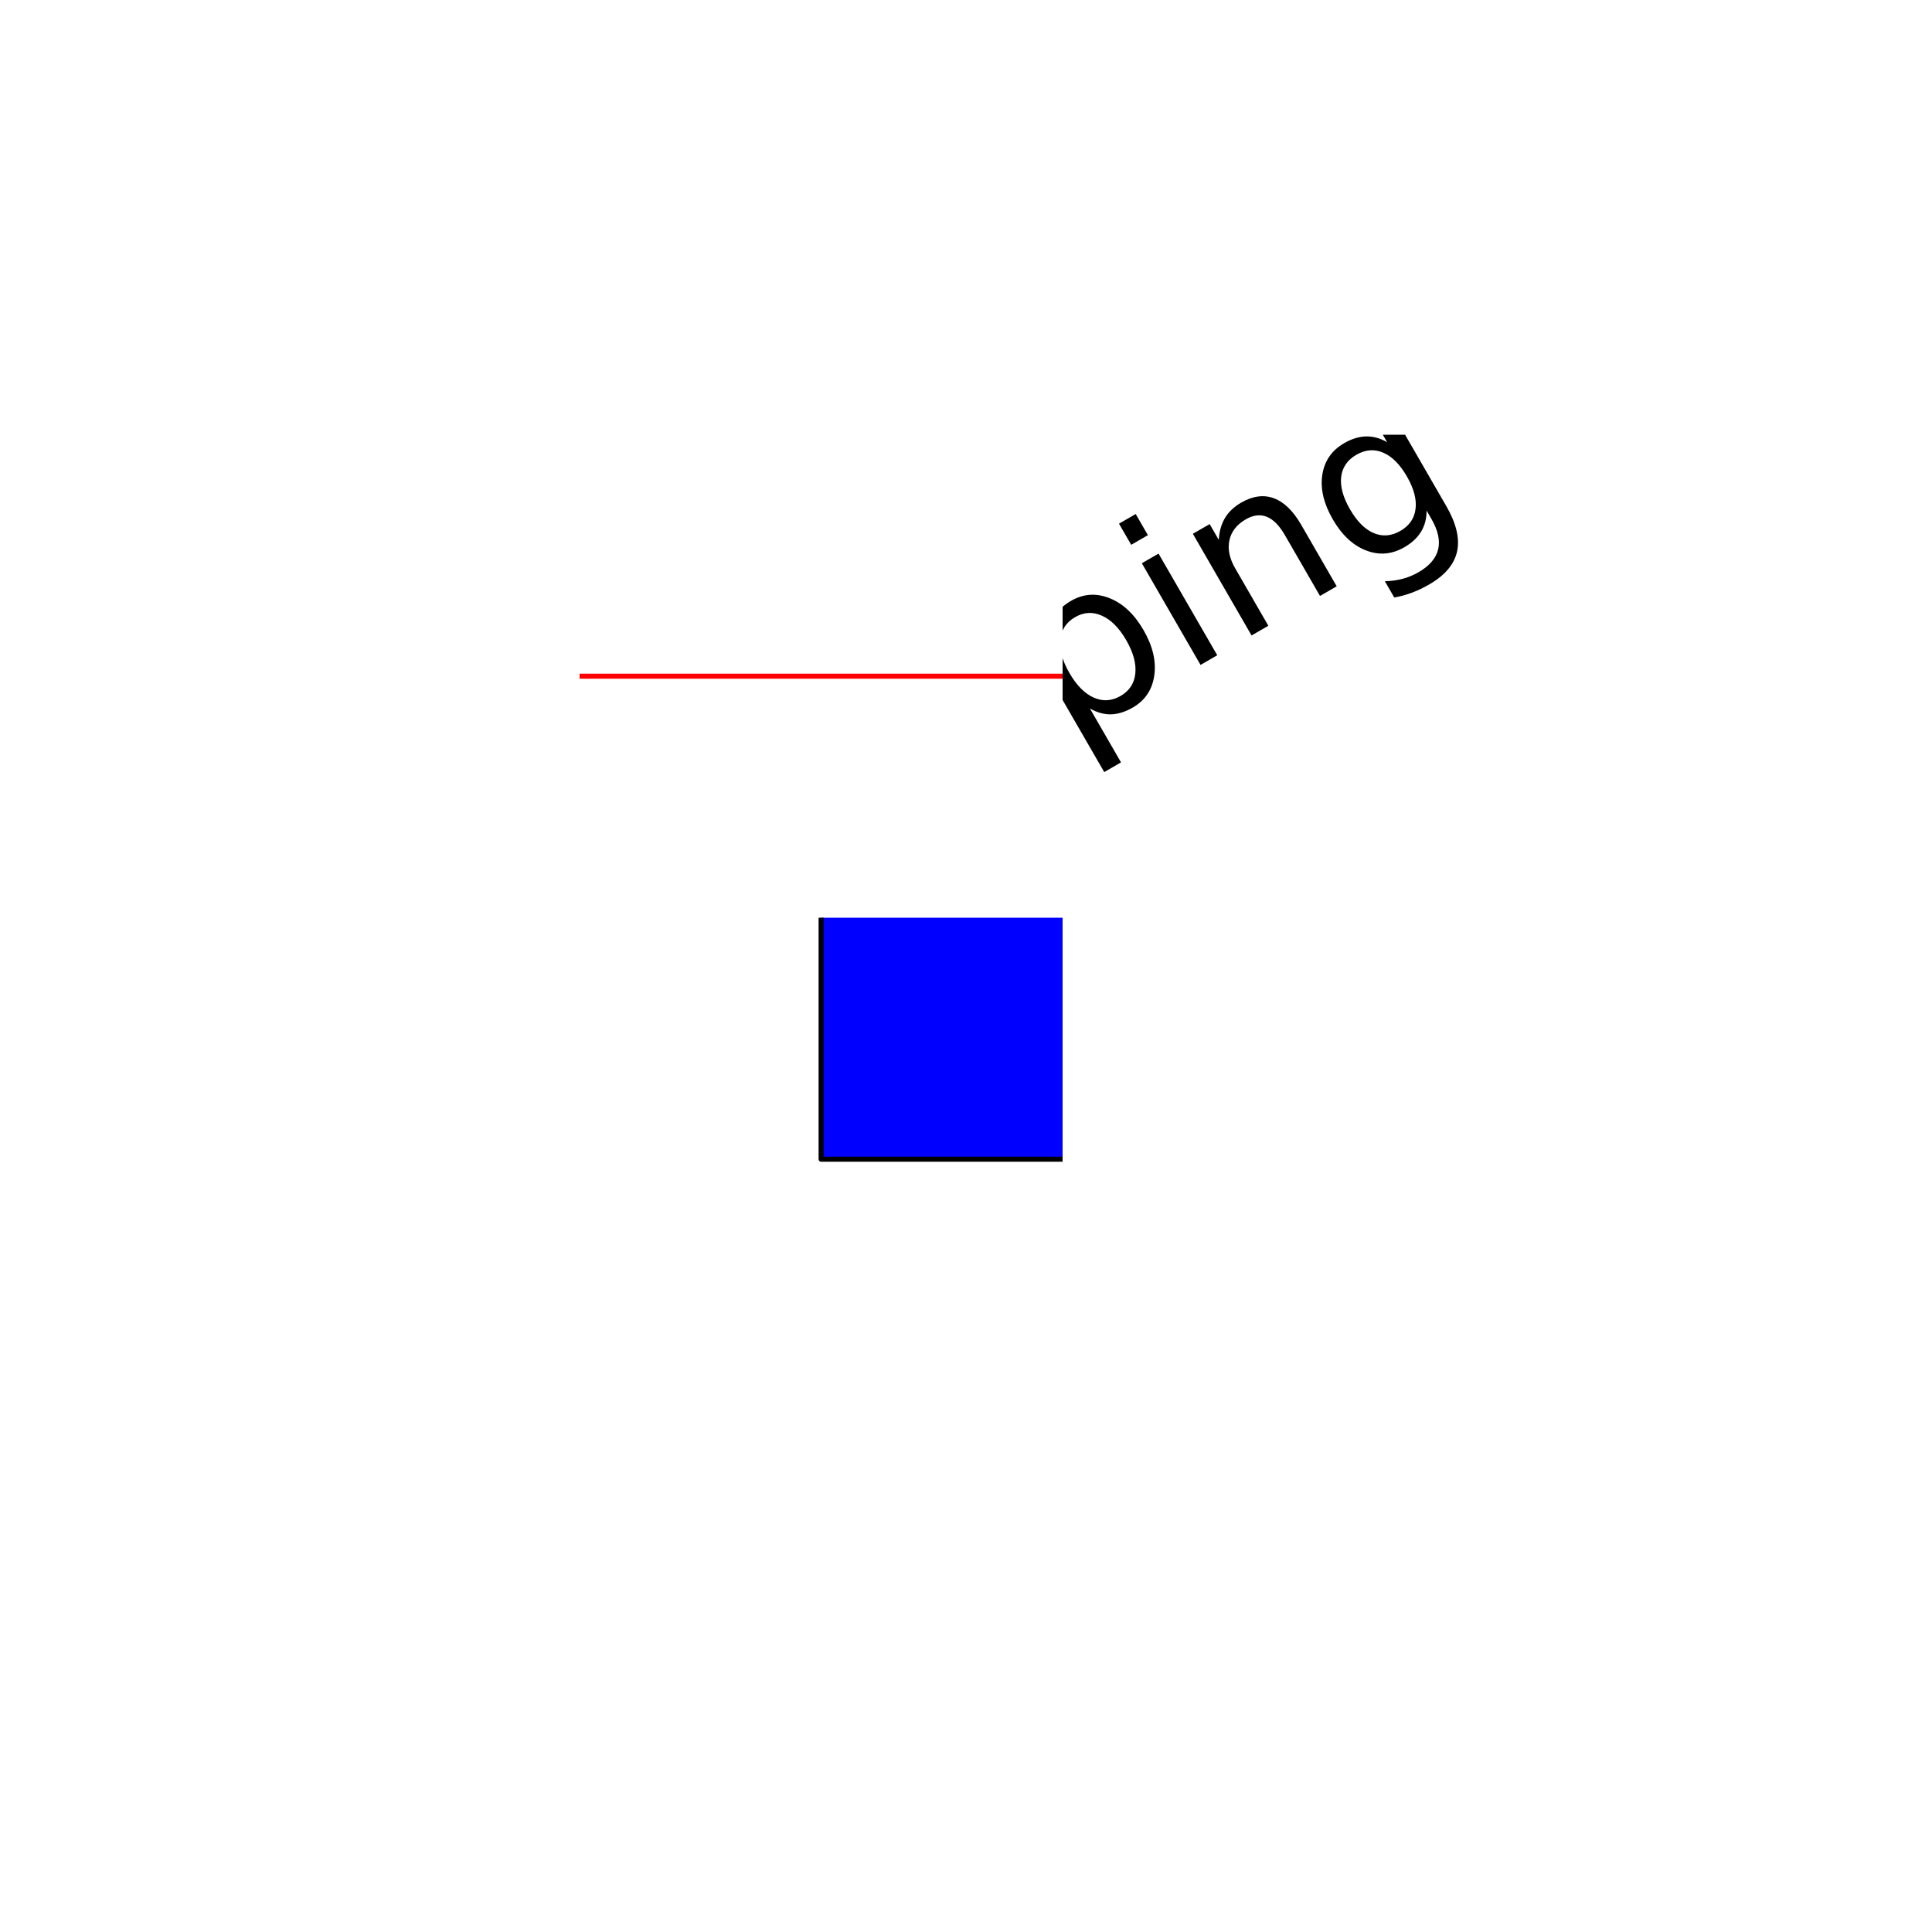
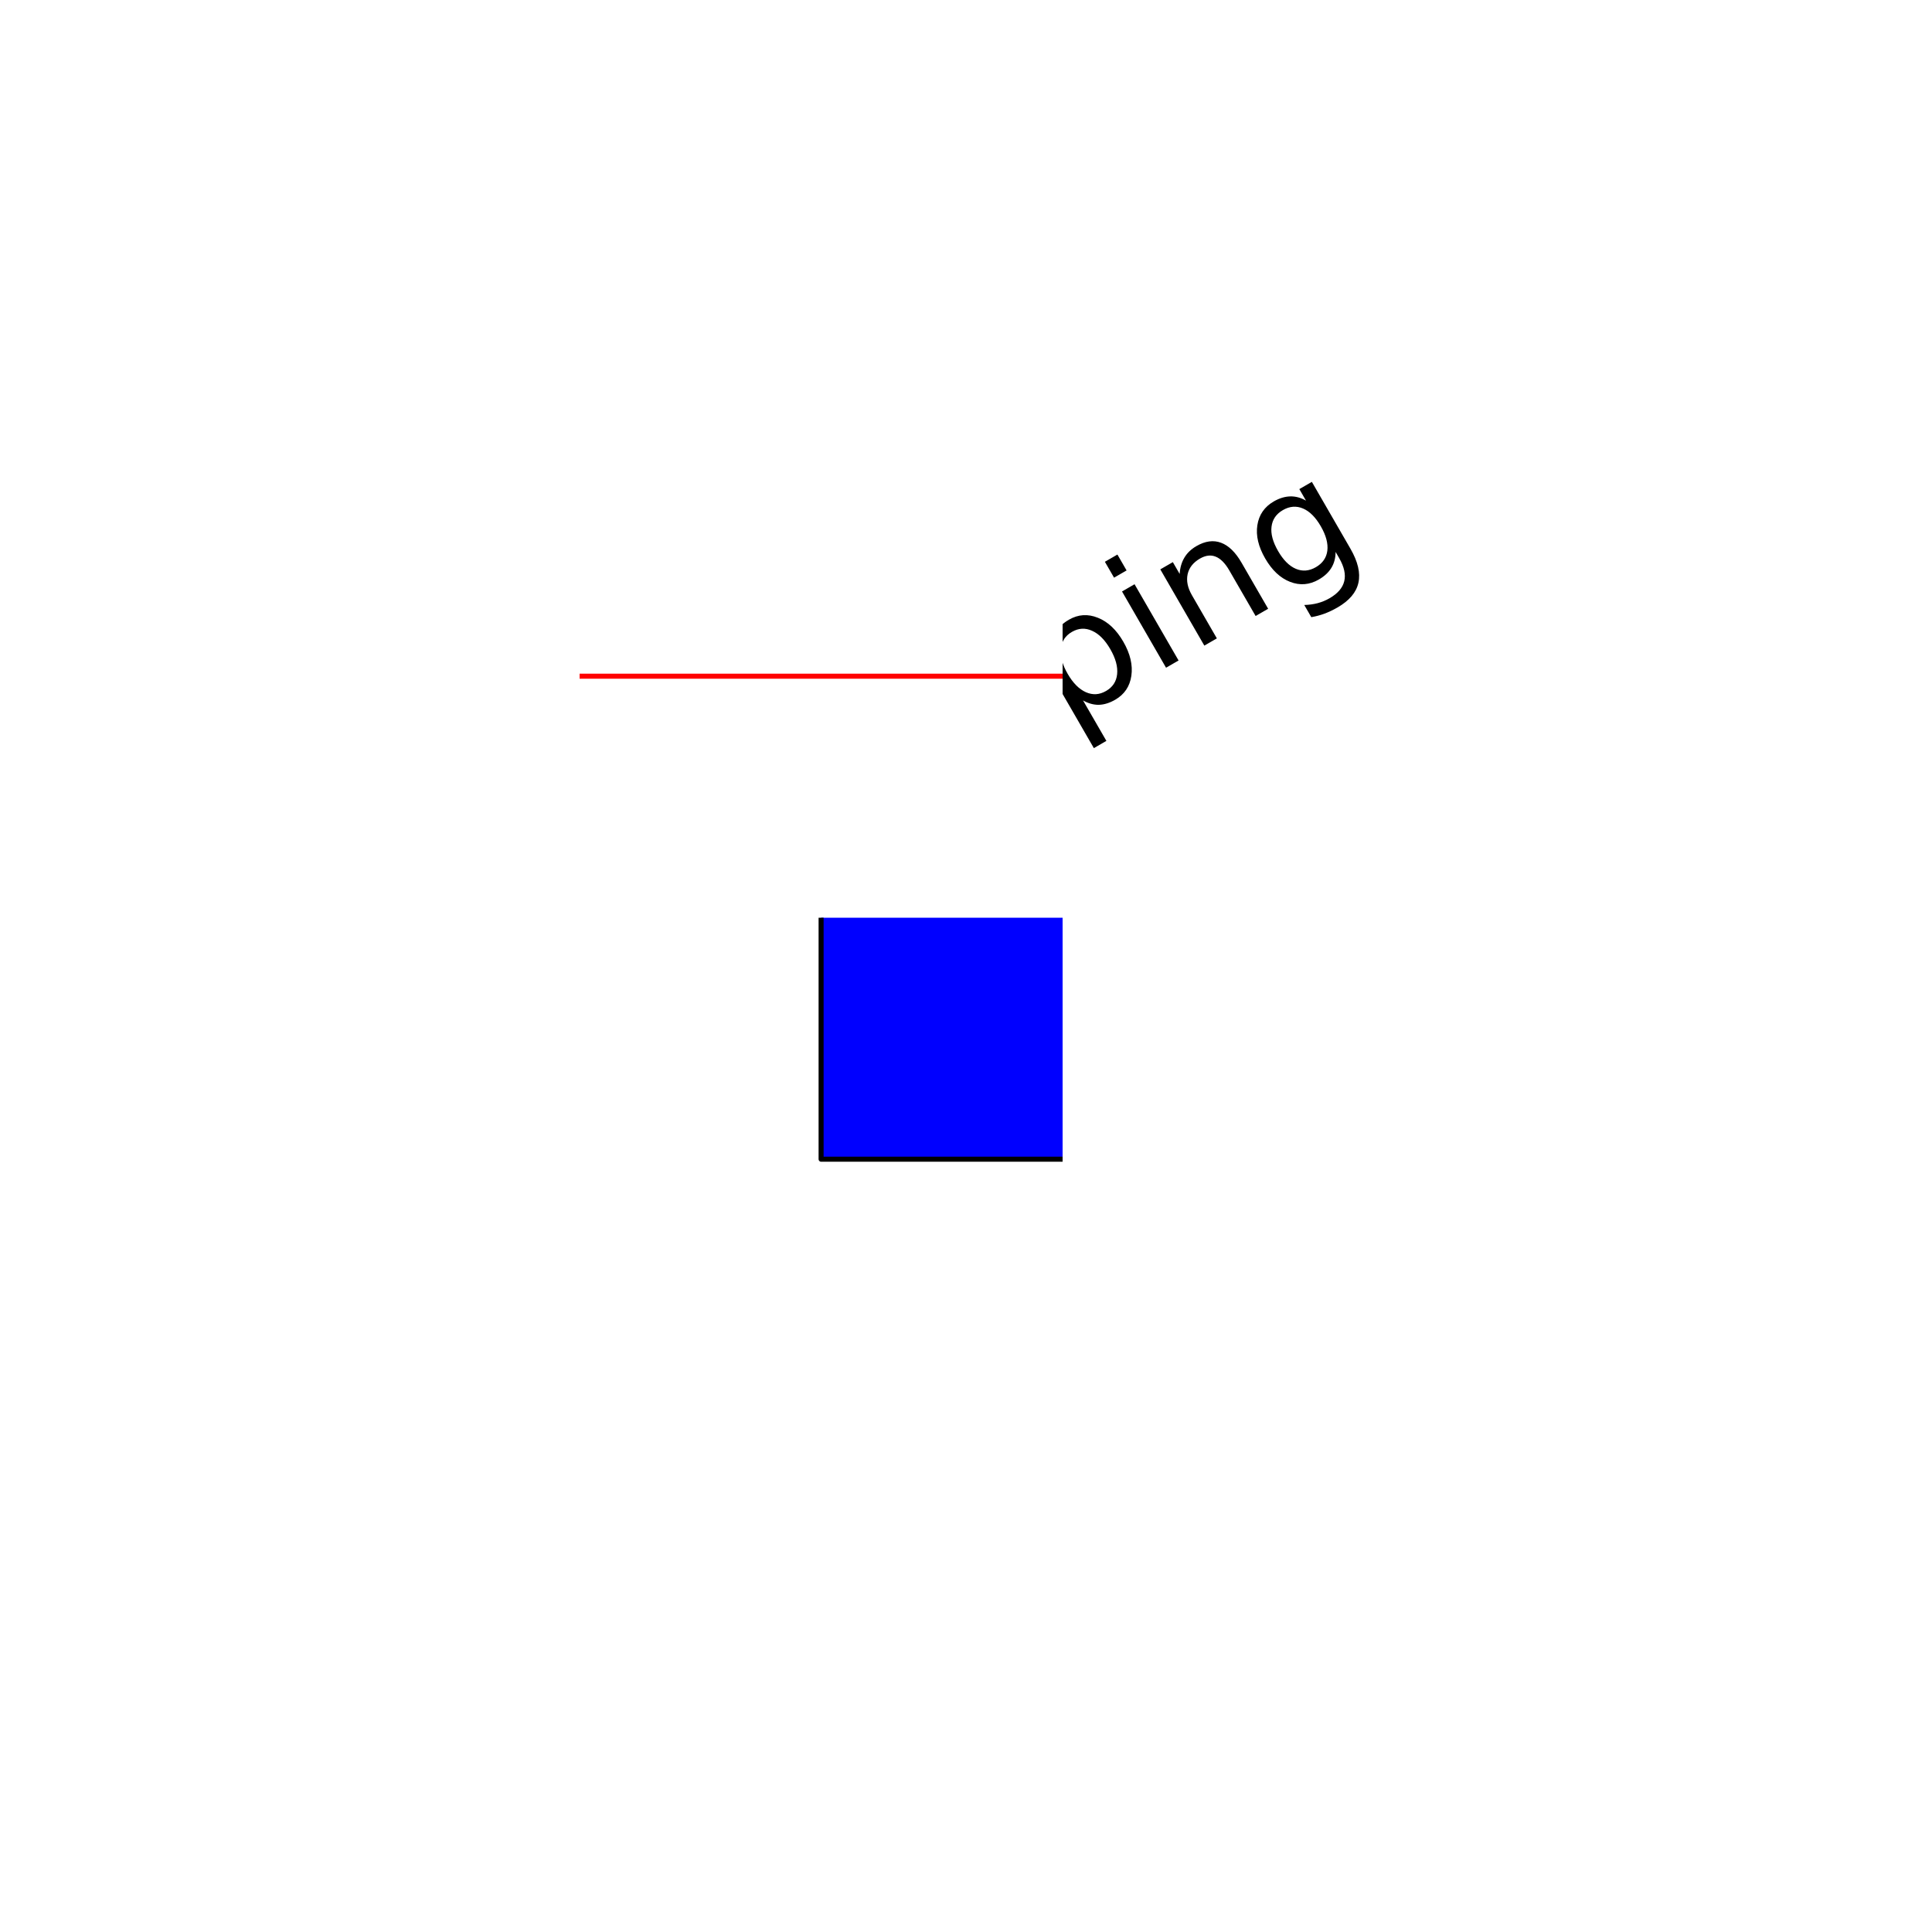
<svg xmlns="http://www.w3.org/2000/svg" viewBox="0 0 288.00 288.00">
  <defs>
    <style type="text/css">
    line, polyline, path, rect, circle {
      fill: none;
      stroke: #000000;
      stroke-linecap: round;
      stroke-linejoin: round;
      stroke-miterlimit: 10.00;
    }
  </style>
  </defs>
  <rect width="100%" height="100%" style="stroke: none; fill: #FFFFFF;" />
  <defs>
    <clipPath id="cp1">
      <rect x="86.40" y="136.80" width="72.00" height="72.00" />
    </clipPath>
  </defs>
  <rect x="122.40" y="100.80" width="72.00" height="72.00" style="stroke-width: 0.75; fill: #0000FF;" clip-path="url(#cp1)" />
  <defs>
    <clipPath id="cp2">
      <rect x="158.40" y="64.80" width="72.00" height="72.00" />
    </clipPath>
  </defs>
  <g clip-path="url(#cp2)">
-     <text transform="translate(106.42,141.00) rotate(-30)" style="font-size: 24.00pt; font-family: Bitstream Vera Sans;">Clipping</text>
+     <text transform="translate(119.41,130.95) rotate(-30)" style="font-size: 24.00px; font-family: Bitstream Vera Sans;">Clipping</text>
  </g>
  <defs>
    <clipPath id="cp3">
      <rect x="86.40" y="64.80" width="72.00" height="72.00" />
    </clipPath>
  </defs>
  <line x1="59.04" y1="100.80" x2="257.76" y2="100.80" style="stroke-width: 0.75; stroke: #FF0000;" clip-path="url(#cp3)" />
</svg>
